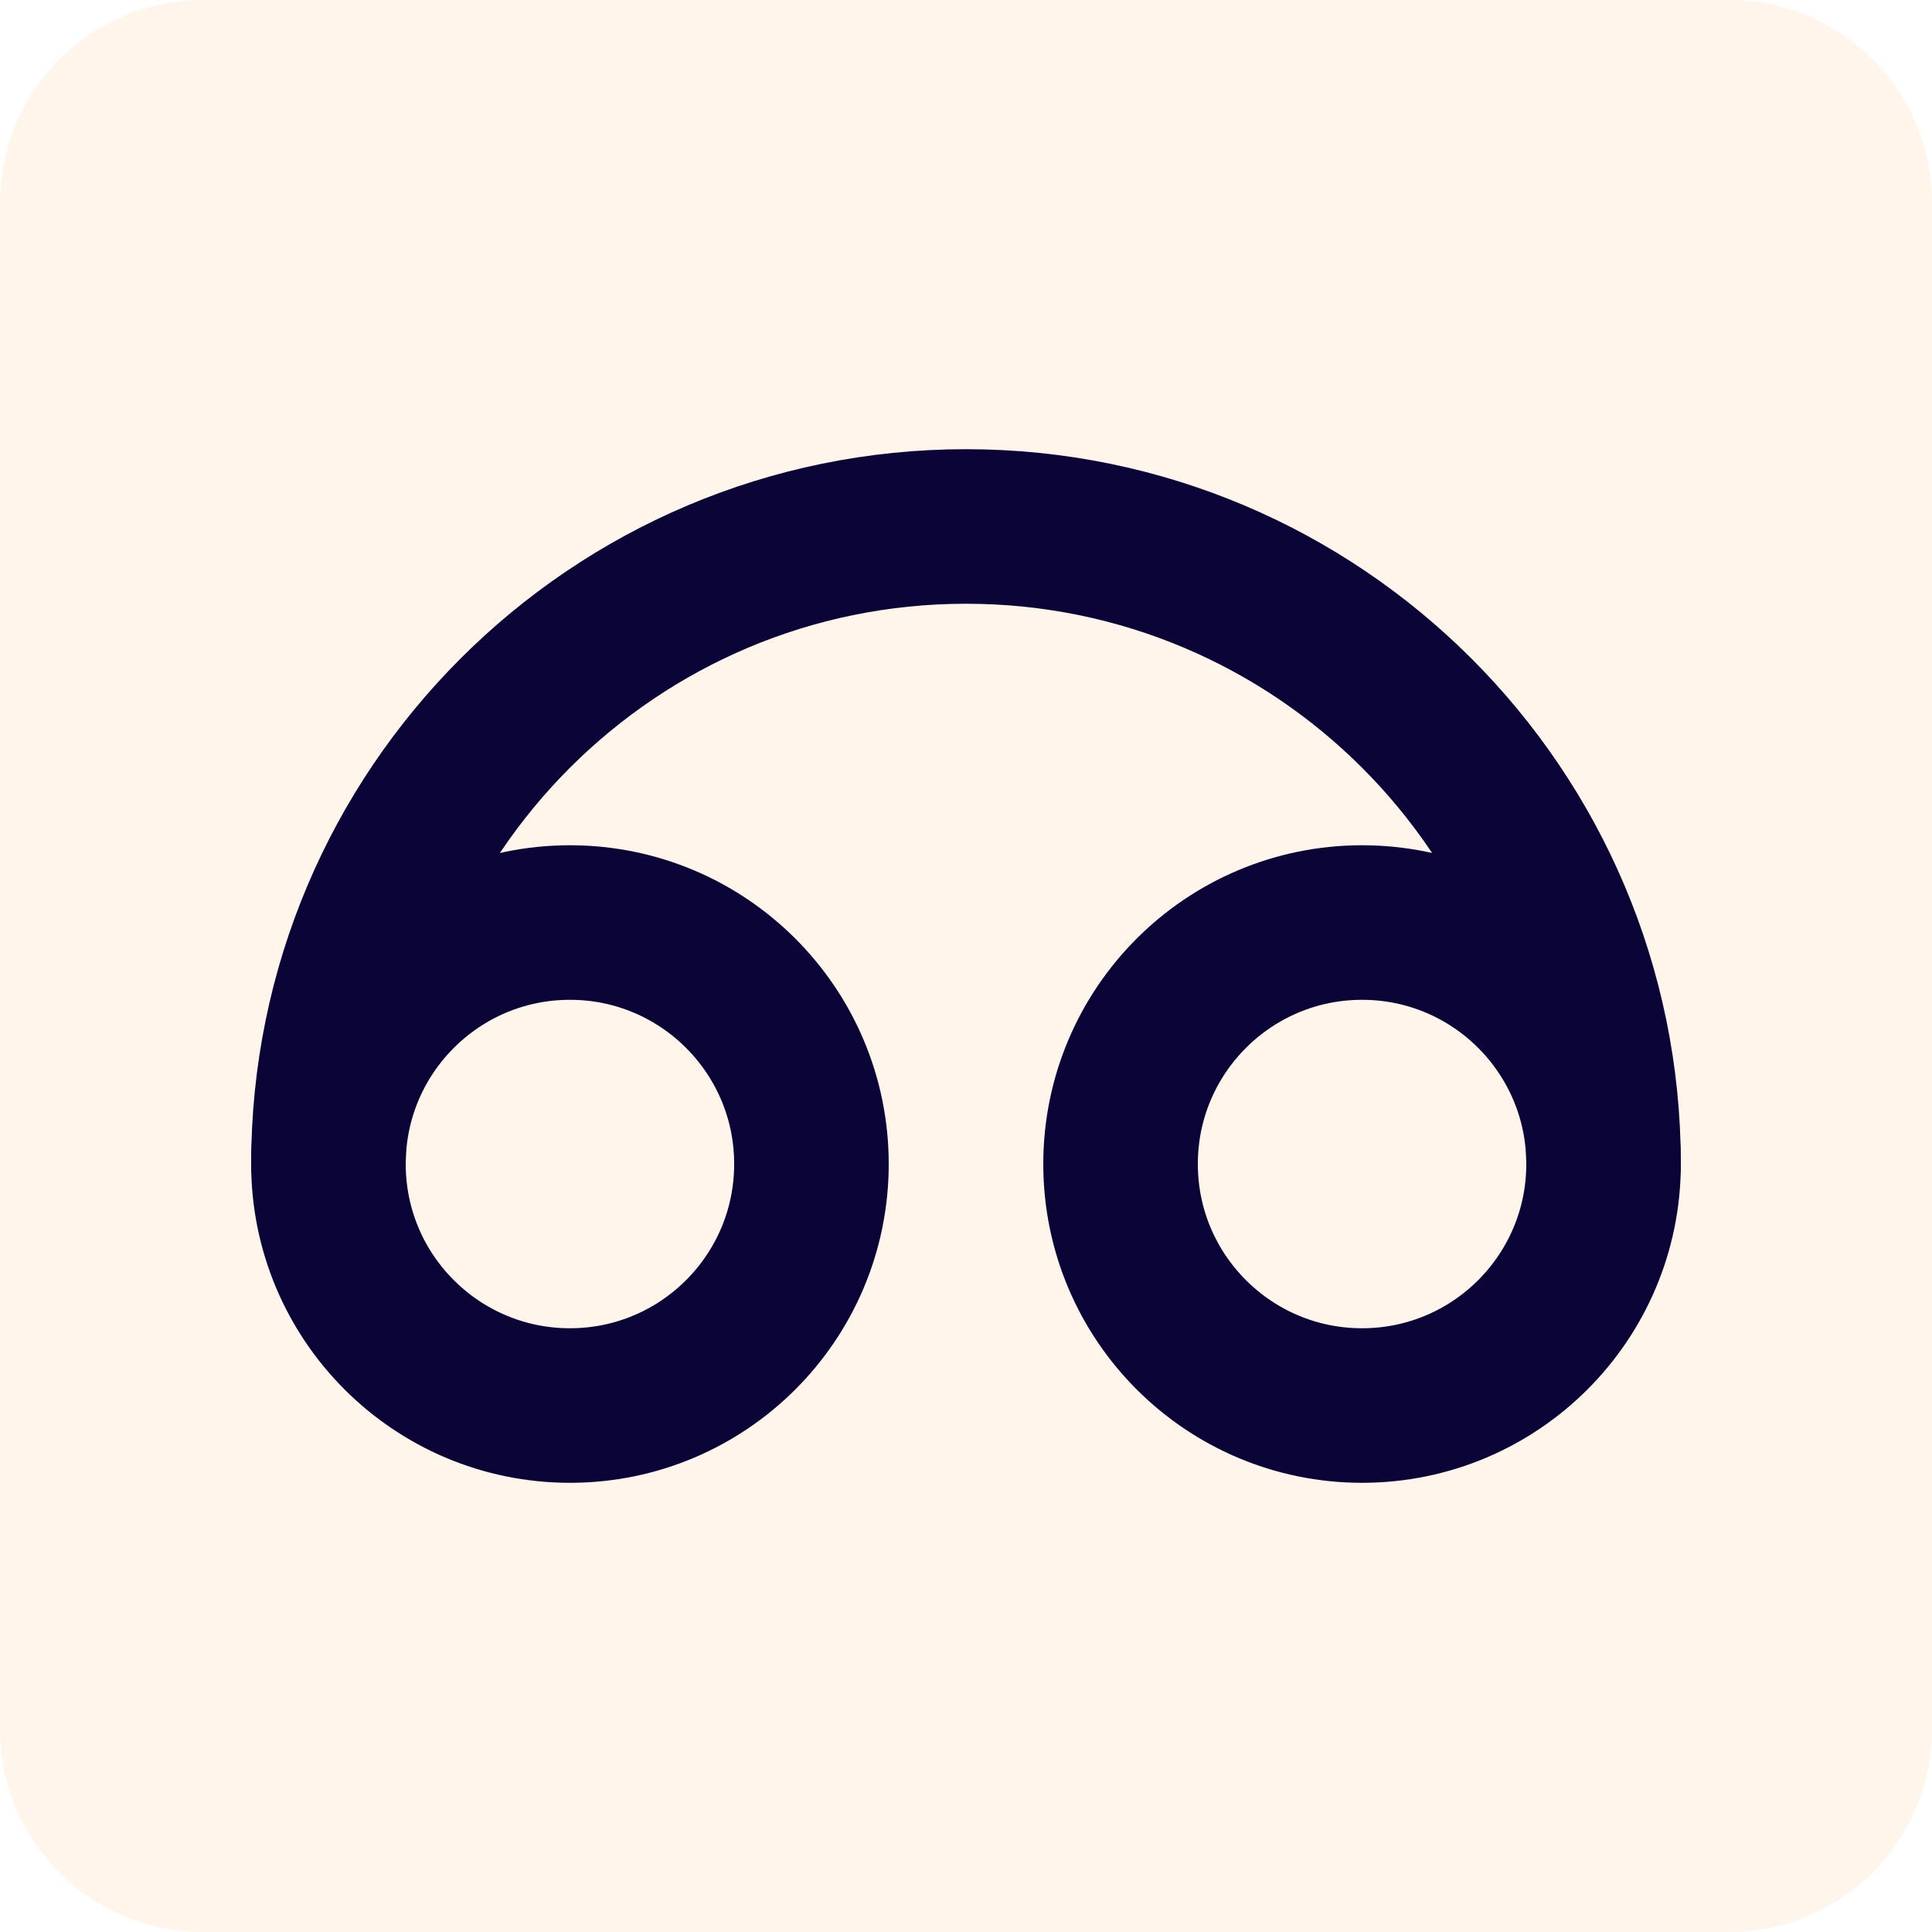
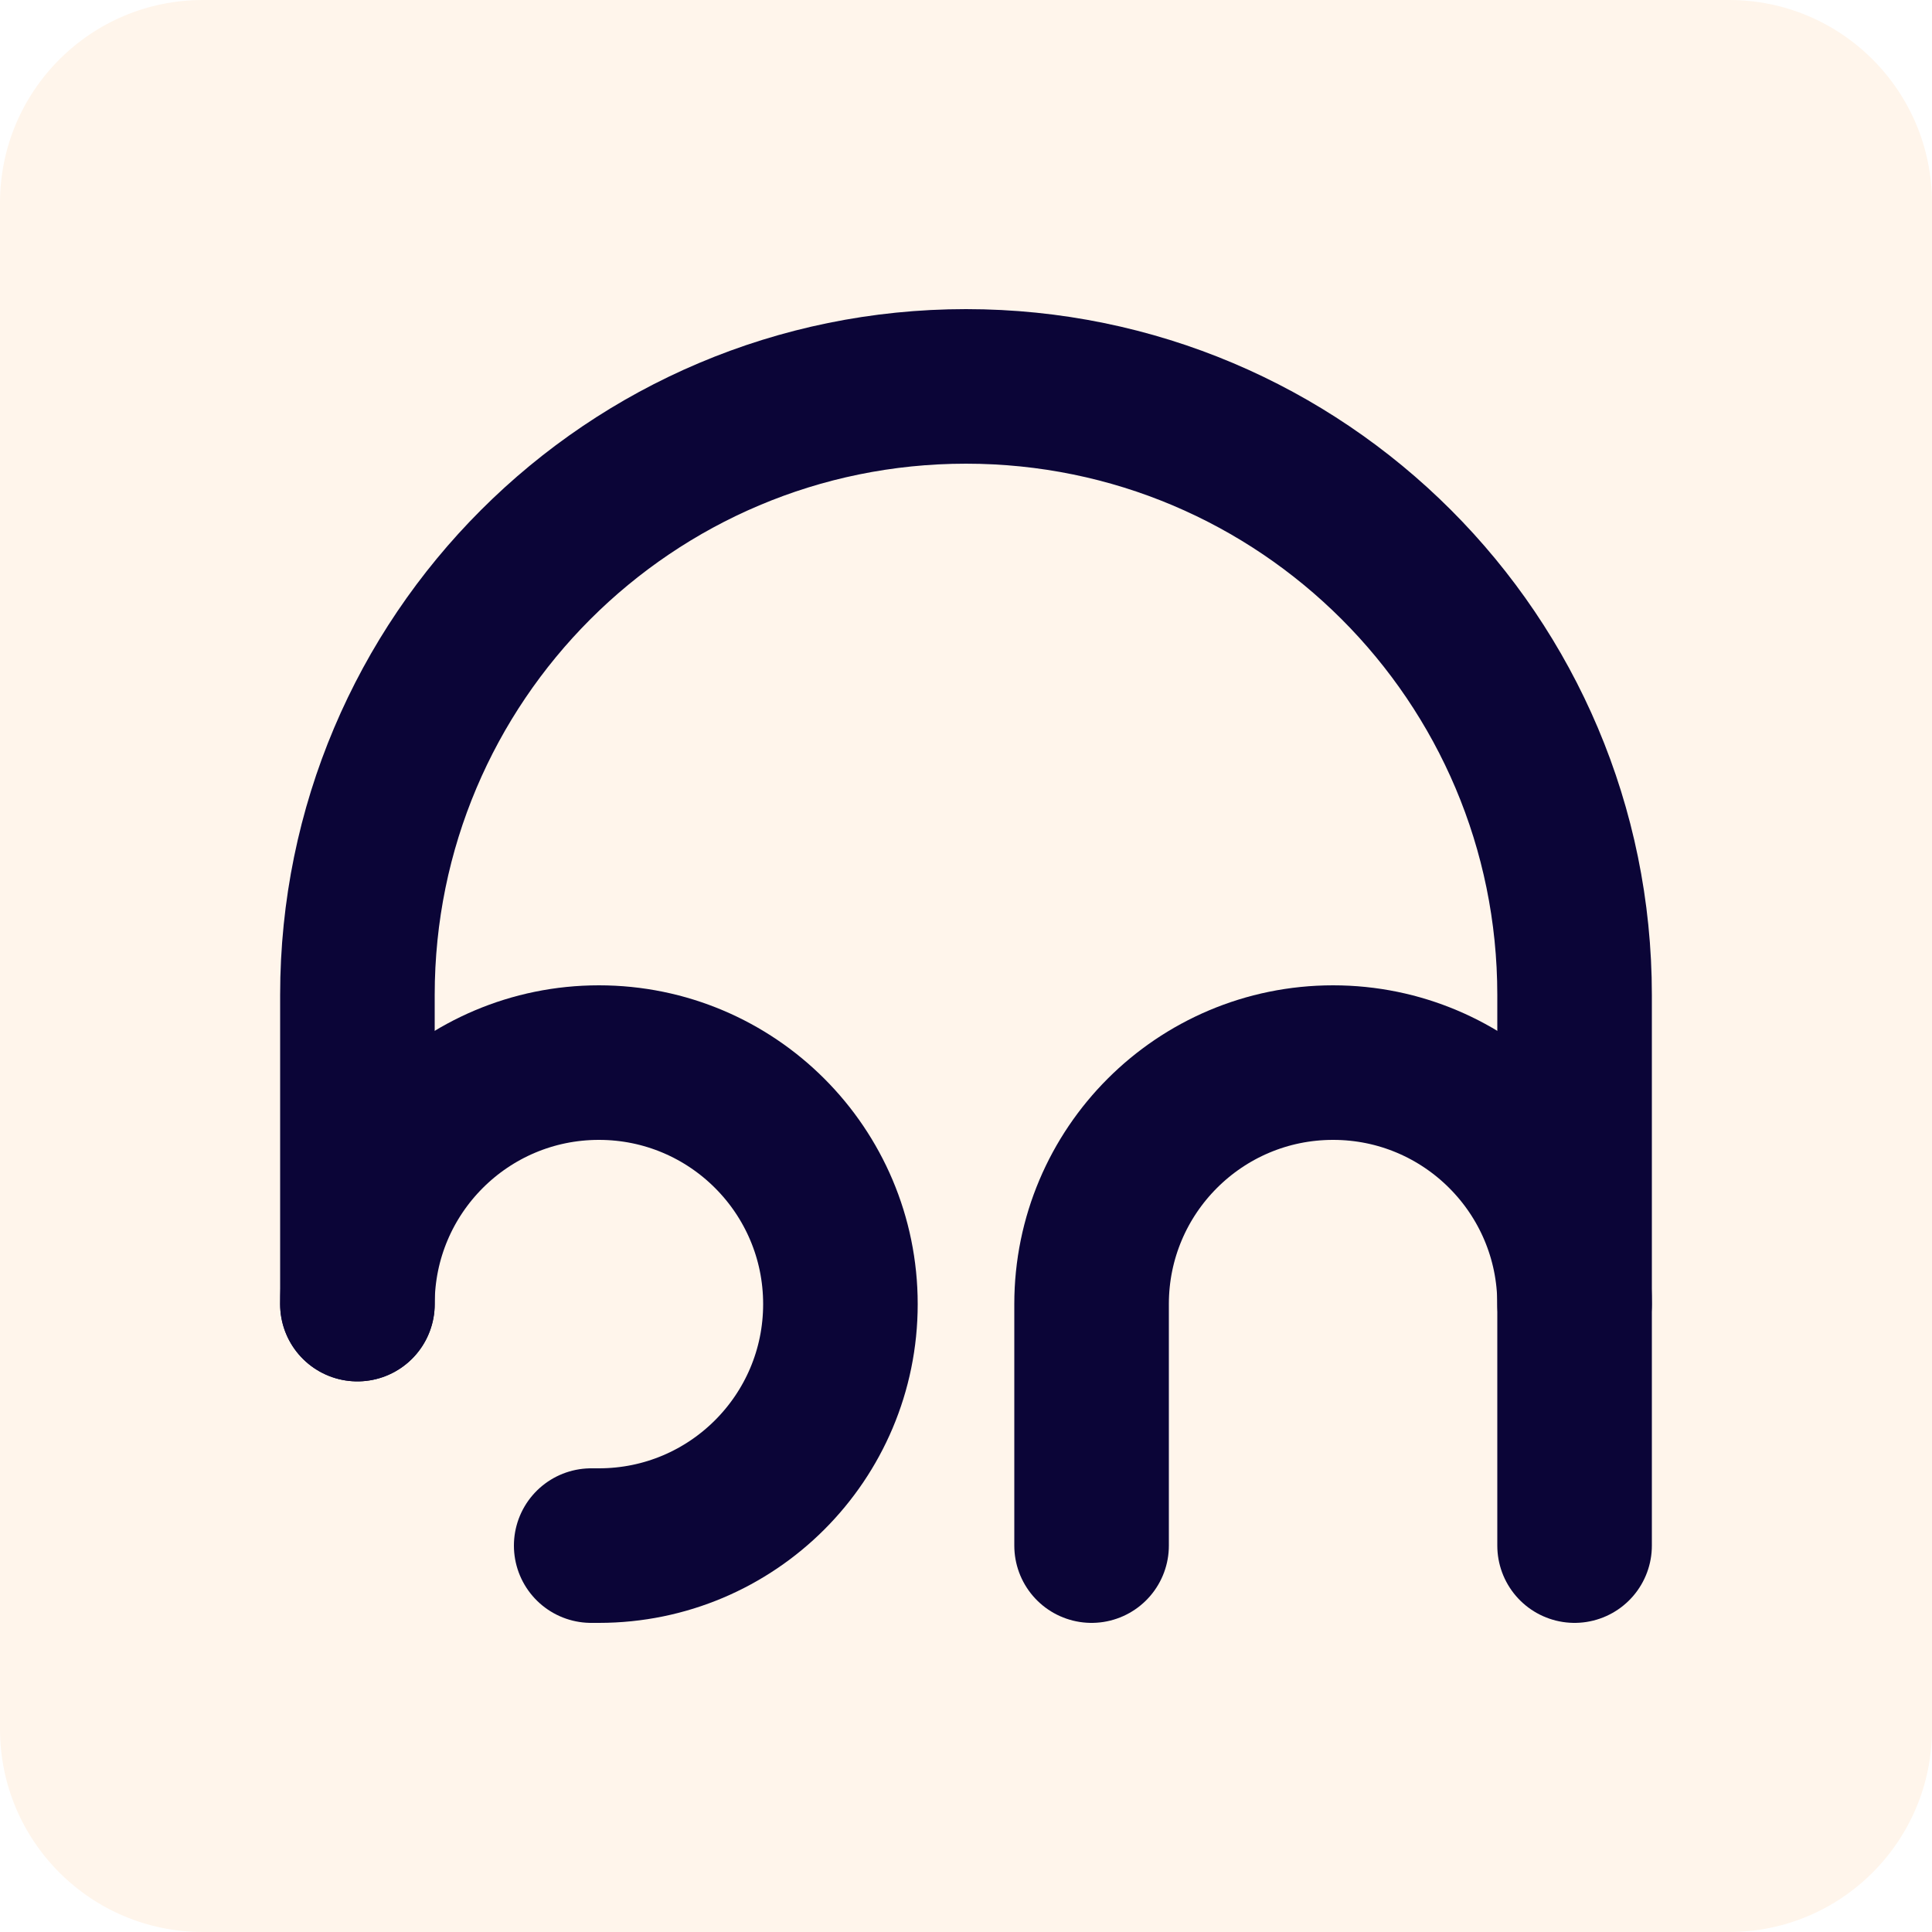
<svg xmlns="http://www.w3.org/2000/svg" width="200" height="200" viewBox="0 0 200 200" role="img" aria-label="baoopn listening mark">
  <rect width="200" height="200" rx="21" fill="#fff5eb" />
  <g fill="none" stroke="#0b0537" stroke-width="16" stroke-linecap="round" stroke-linejoin="round">
-     <path d="M59 95.5a25 25 0 1 1 0 50a25 25 0 1 1 0-50z" />
-     <path d="M141 95.5a25 25 0 1 1 0 50a25 25 0 1 1 0-50z" />
-     <path d="M34 120.5a66 66 0 0 1 132 0" />
+     <path d="M37 135a25 25 0 1 1 25 25H61.2" />
+     <path d="M37 135V103a63 63 0 0 1 126 0V160" />
+     <path d="M113 160V135a25 25 0 0 1 50 0" />
  </g>
</svg>
